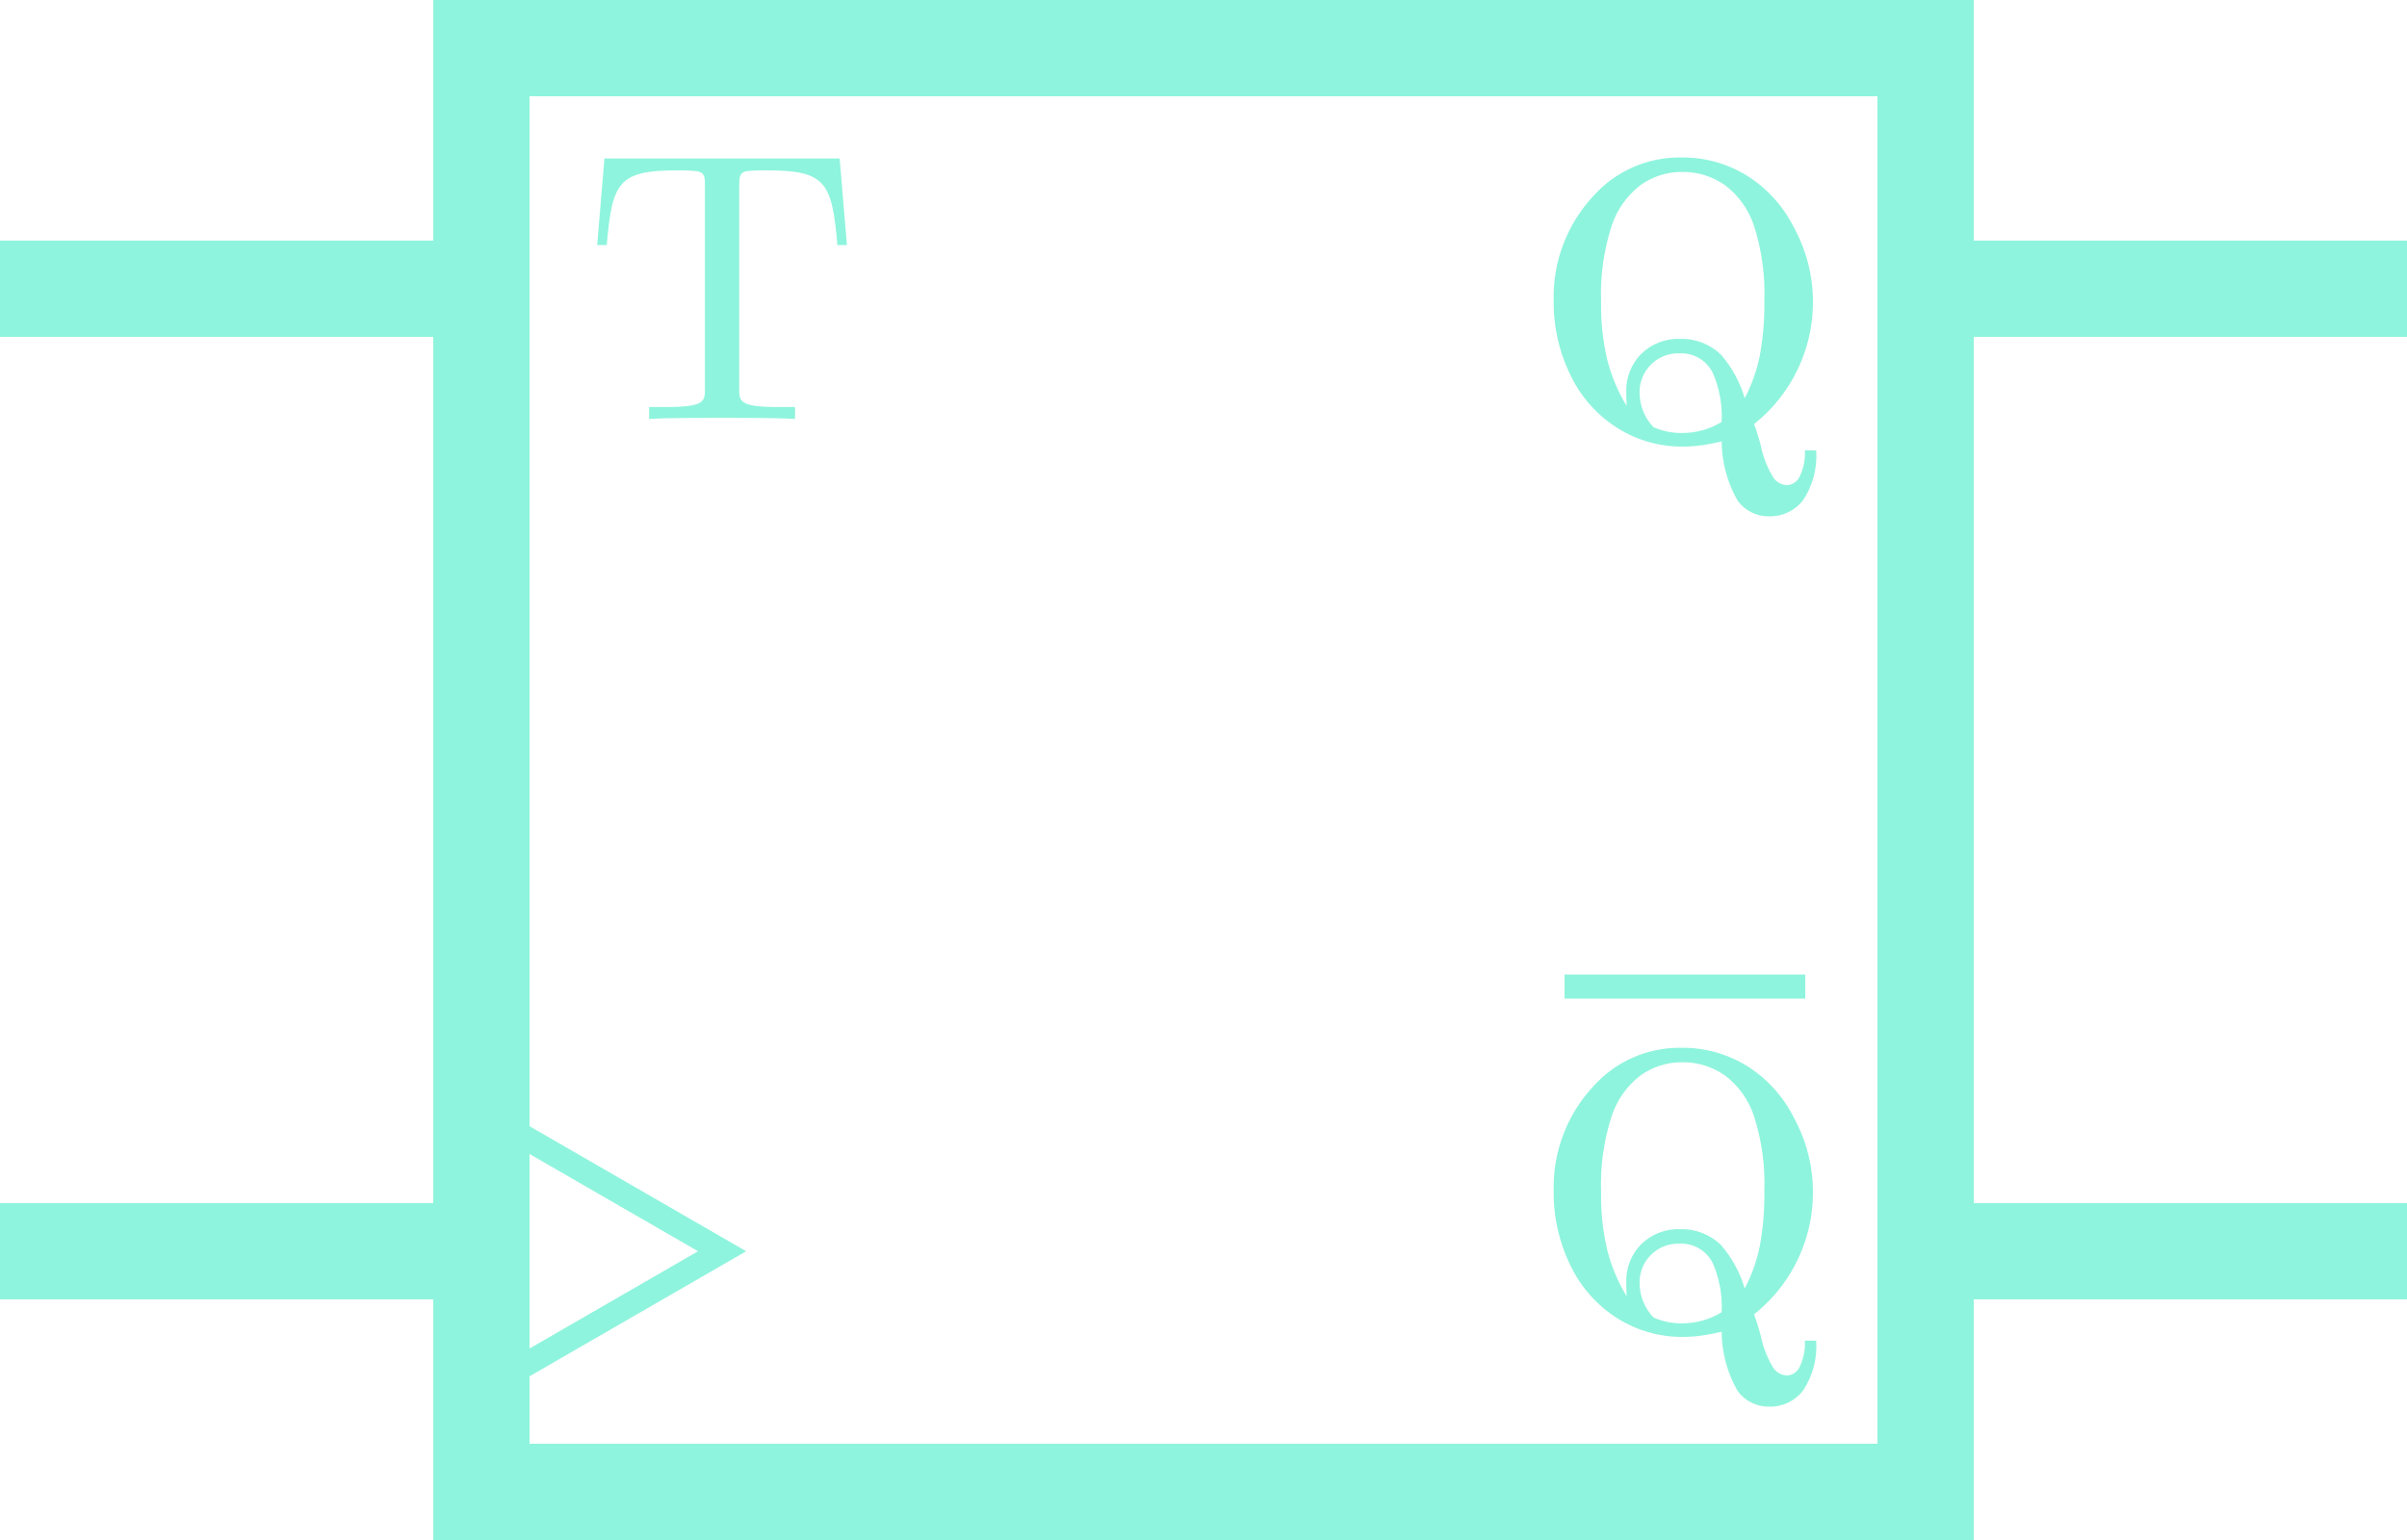
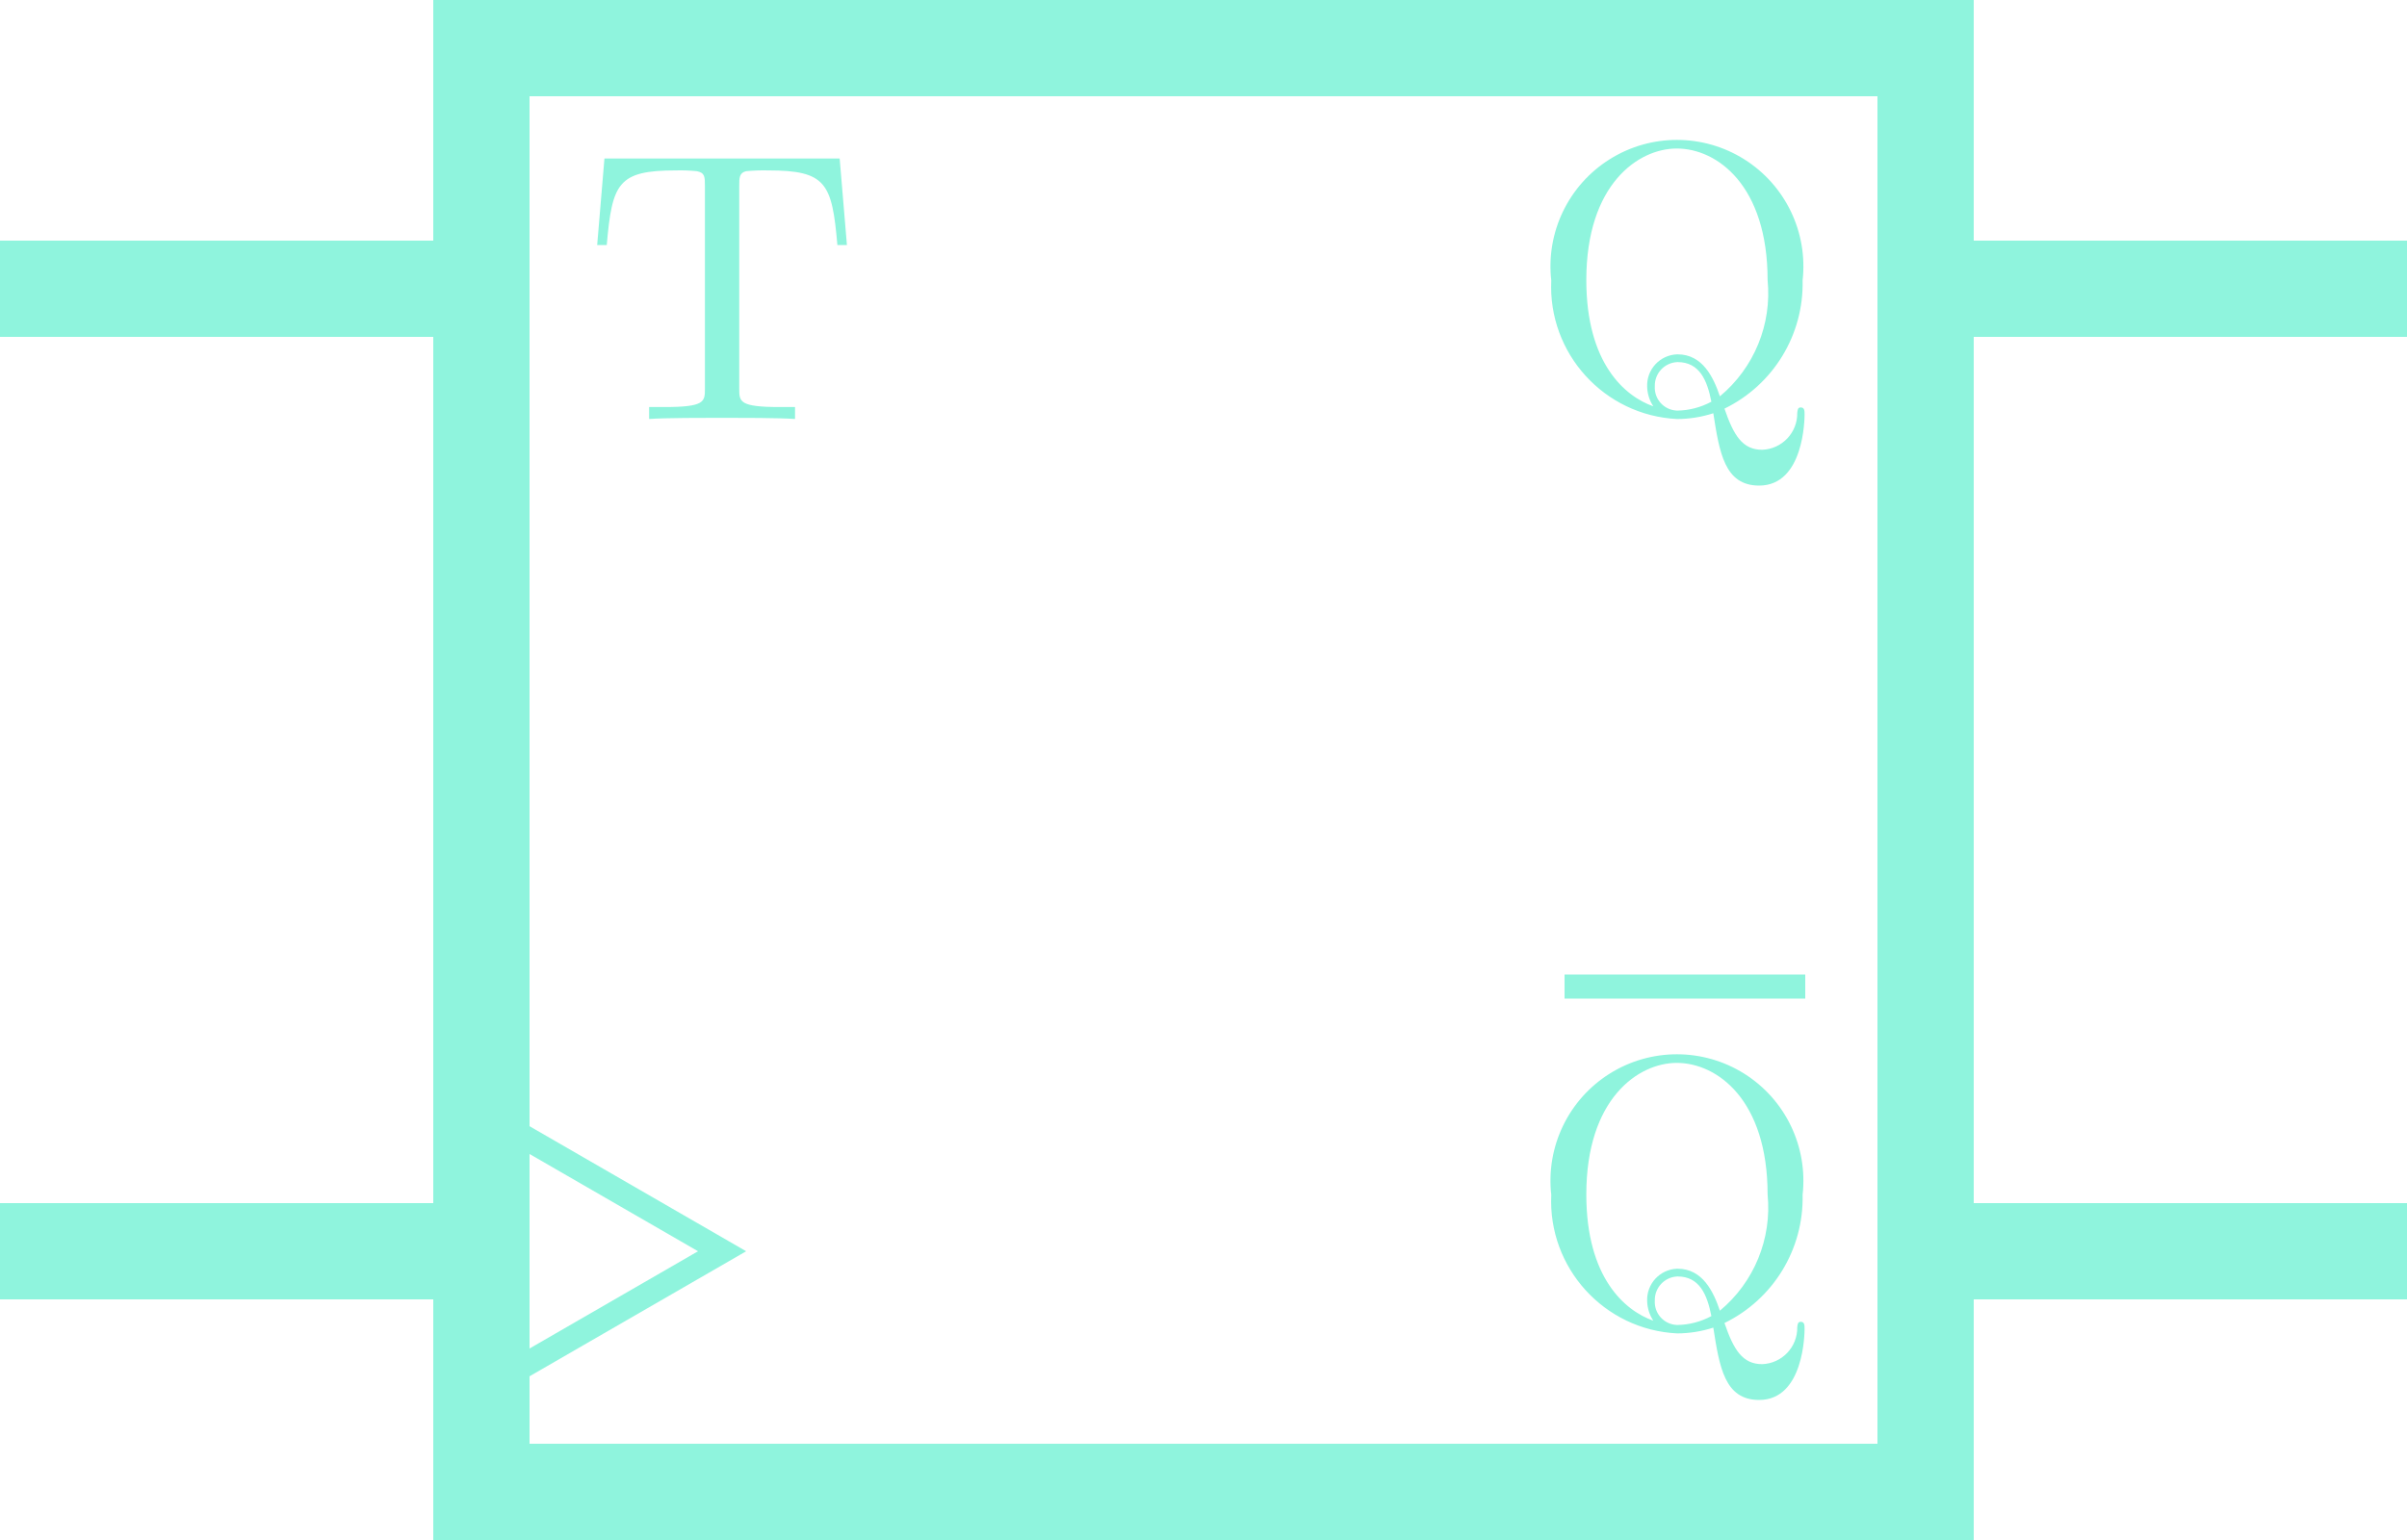
<svg xmlns="http://www.w3.org/2000/svg" id="Layer_1" data-name="Layer 1" viewBox="0 0 50 32">
  <defs>
    <style>
      .cls-1, .cls-2 {
        fill: none;
        stroke: #8ff4dd;
        stroke-miterlimit: 10;
      }

      .cls-1 {
        stroke-width: 2px;
      }

      .cls-2 {
        stroke-width: 0.5px;
      }

      .cls-3 {
        fill: #8ff4dd;
      }
    </style>
  </defs>
  <g>
    <rect class="cls-1" x="10" y="1" width="30" height="30" />
    <line class="cls-1" x1="10" y1="6" y2="6" />
    <line class="cls-1" x1="10" y1="26" y2="26" />
    <line class="cls-1" x1="50" y1="6" x2="40" y2="6" />
    <line class="cls-1" x1="50" y1="26" x2="40" y2="26" />
    <line class="cls-2" x1="32.5" y1="20.5" x2="37.5" y2="20.5" />
    <polyline class="cls-2" points="10.67 23.5 15 26 10.67 28.5" />
-     <path class="cls-3" d="M69.395,87.092c-.112-1.287-.232-1.551-1.439-1.551a3.854,3.854,0,0,0-.456.016c-.144.032-.144.144-.144.304v4.213c0,.272,0,.384.84.384h.319v.248c-.328-.024-1.151-.024-1.519-.024-.368,0-1.184,0-1.512.024v-.248h.32c.839,0,.839-.111.839-.384V85.861c0-.184,0-.272-.168-.304a3.425,3.425,0,0,0-.432-.016c-1.207,0-1.327.264-1.439,1.551h-.199l.151-1.799h4.886l.151,1.799Z" transform="translate(-52 -82)" />
+     <path class="cls-3" d="M96.395,76.092c-.112-1.287-.232-1.551-1.439-1.551a3.854,3.854,0,0,0-.456.016c-.144.032-.144.144-.144.304v4.213c0,.272,0,.384.84.384h.319v.248c-.328-.024-1.151-.024-1.519-.024-.368,0-1.184,0-1.512.024v-.248h.32c.839,0,.839-.111.839-.384V74.861c0-.184,0-.272-.168-.304a3.425,3.425,0,0,0-.432-.016c-1.207,0-1.327.264-1.439,1.551h-.199l.151-1.799h4.886l.151,1.799Z" transform="translate(-79 -71)" />
  </g>
-   <path class="cls-3" d="M88.436,109.311a4.315,4.315,0,0,1,.138.438,2.096,2.096,0,0,0,.263.676.36.36,0,0,0,.285.156.306.306,0,0,0,.256-.167,1.116,1.116,0,0,0,.115-.556h.234a1.658,1.658,0,0,1-.273,1.038.86.86,0,0,1-.703.333.792.792,0,0,1-.654-.322,2.51,2.51,0,0,1-.334-1.236,3.766,3.766,0,0,1-.422.082,2.856,2.856,0,0,1-.387.027,2.519,2.519,0,0,1-1.342-.377,2.653,2.653,0,0,1-.977-1.082,3.435,3.435,0,0,1-.361-1.592,3.069,3.069,0,0,1,.816-2.148,2.401,2.401,0,0,1,1.844-.809,2.532,2.532,0,0,1,1.348.373,2.69,2.69,0,0,1,.977,1.07,3.237,3.237,0,0,1-.822,4.096Zm-.193-.539a3.282,3.282,0,0,0,.309-.862,5.769,5.769,0,0,0,.098-1.163,4.542,4.542,0,0,0-.215-1.556,1.738,1.738,0,0,0-.605-.845,1.505,1.505,0,0,0-.883-.273,1.465,1.465,0,0,0-.869.273,1.763,1.763,0,0,0-.602.853,4.626,4.626,0,0,0-.217,1.575,4.918,4.918,0,0,0,.129,1.206,3.529,3.529,0,0,0,.402.956c-.005-.12-.008-.215-.008-.288a1.079,1.079,0,0,1,.311-.795,1.1,1.1,0,0,1,.814-.312,1.165,1.165,0,0,1,.852.339A2.452,2.452,0,0,1,88.242,108.771Zm-.48.496a2.255,2.255,0,0,0-.184-1.02.73.73,0,0,0-.684-.406.803.803,0,0,0-.836.84,1.04,1.04,0,0,0,.289.695,1.441,1.441,0,0,0,.582.121,1.612,1.612,0,0,0,.441-.059A1.532,1.532,0,0,0,87.762,109.268Z" transform="translate(-52 -82)" />
-   <path class="cls-3" d="M88.436,90.811a4.315,4.315,0,0,1,.138.438,2.096,2.096,0,0,0,.263.676.36.36,0,0,0,.285.156.306.306,0,0,0,.256-.167,1.116,1.116,0,0,0,.115-.556h.234a1.658,1.658,0,0,1-.273,1.038.86.86,0,0,1-.703.333.792.792,0,0,1-.654-.322,2.51,2.51,0,0,1-.334-1.236,3.766,3.766,0,0,1-.422.082,2.856,2.856,0,0,1-.387.027,2.519,2.519,0,0,1-1.342-.377,2.653,2.653,0,0,1-.977-1.082,3.435,3.435,0,0,1-.361-1.592,3.069,3.069,0,0,1,.816-2.148,2.401,2.401,0,0,1,1.844-.809,2.532,2.532,0,0,1,1.348.373,2.69,2.69,0,0,1,.977,1.07,3.237,3.237,0,0,1-.822,4.096Zm-.193-.539a3.282,3.282,0,0,0,.309-.862,5.769,5.769,0,0,0,.098-1.163,4.542,4.542,0,0,0-.215-1.556,1.738,1.738,0,0,0-.605-.845,1.505,1.505,0,0,0-.883-.273,1.465,1.465,0,0,0-.869.273,1.763,1.763,0,0,0-.602.853,4.626,4.626,0,0,0-.217,1.575,4.918,4.918,0,0,0,.129,1.206,3.529,3.529,0,0,0,.402.956c-.005-.12-.008-.215-.008-.288a1.079,1.079,0,0,1,.311-.795,1.1,1.1,0,0,1,.814-.312,1.165,1.165,0,0,1,.852.339A2.452,2.452,0,0,1,88.242,90.271Zm-.48.496a2.255,2.255,0,0,0-.184-1.02.73.73,0,0,0-.684-.406.803.803,0,0,0-.836.84,1.04,1.04,0,0,0,.289.695,1.441,1.441,0,0,0,.582.121,1.612,1.612,0,0,0,.441-.059A1.532,1.532,0,0,0,87.762,90.768Z" transform="translate(-52 -82)" />
+   <path class="cls-3" d="M115.542,81.09c-.72,0-.824-.688-.952-1.503a2.458,2.458,0,0,1-.751.12,2.754,2.754,0,0,1-2.615-2.879,2.627,2.627,0,1,1,5.221,0,2.888,2.888,0,0,1-1.623,2.663c.192.56.376.855.784.855a.756.756,0,0,0,.728-.768c.008-.056.008-.112.072-.112.08,0,.08.072.08.152C116.485,79.691,116.478,81.09,115.542,81.09Zm-1.711-7.004c-.8,0-1.879.744-1.879,2.734,0,1.728.8,2.415,1.392,2.623a.775.775,0,0,1-.128-.408.646.646,0,0,1,.62-.672l.011-0c.52,0,.744.472.88.872a2.784,2.784,0,0,0,.991-2.415C115.718,74.854,114.67,74.086,113.831,74.086Zm.016,4.438a.489.489,0,0,0-.472.504.477.477,0,0,0,.449.503l.015.001a1.534,1.534,0,0,0,.711-.185C114.462,78.899,114.303,78.524,113.847,78.524Z" transform="translate(-79 -71)" />
+   <path class="cls-3" d="M115.542,100.09c-.72,0-.824-.688-.952-1.503a2.458,2.458,0,0,1-.751.12,2.754,2.754,0,0,1-2.615-2.879,2.627,2.627,0,1,1,5.221,0,2.888,2.888,0,0,1-1.623,2.663c.192.56.376.855.784.855a.756.756,0,0,0,.728-.768c.008-.056.008-.112.072-.112.08,0,.08.072.08.152C116.485,98.691,116.478,100.09,115.542,100.09Zm-1.711-7.004c-.8,0-1.879.744-1.879,2.734,0,1.728.8,2.415,1.392,2.623a.775.775,0,0,1-.128-.408.646.646,0,0,1,.62-.672l.011-0c.52,0,.744.472.88.872a2.784,2.784,0,0,0,.991-2.415C115.718,93.854,114.67,93.086,113.831,93.086Zm.016,4.438a.489.489,0,0,0-.472.504.477.477,0,0,0,.449.503l.015.001a1.534,1.534,0,0,0,.711-.185C114.462,97.899,114.303,97.524,113.847,97.524Z" transform="translate(-79 -71)" />
</svg>
